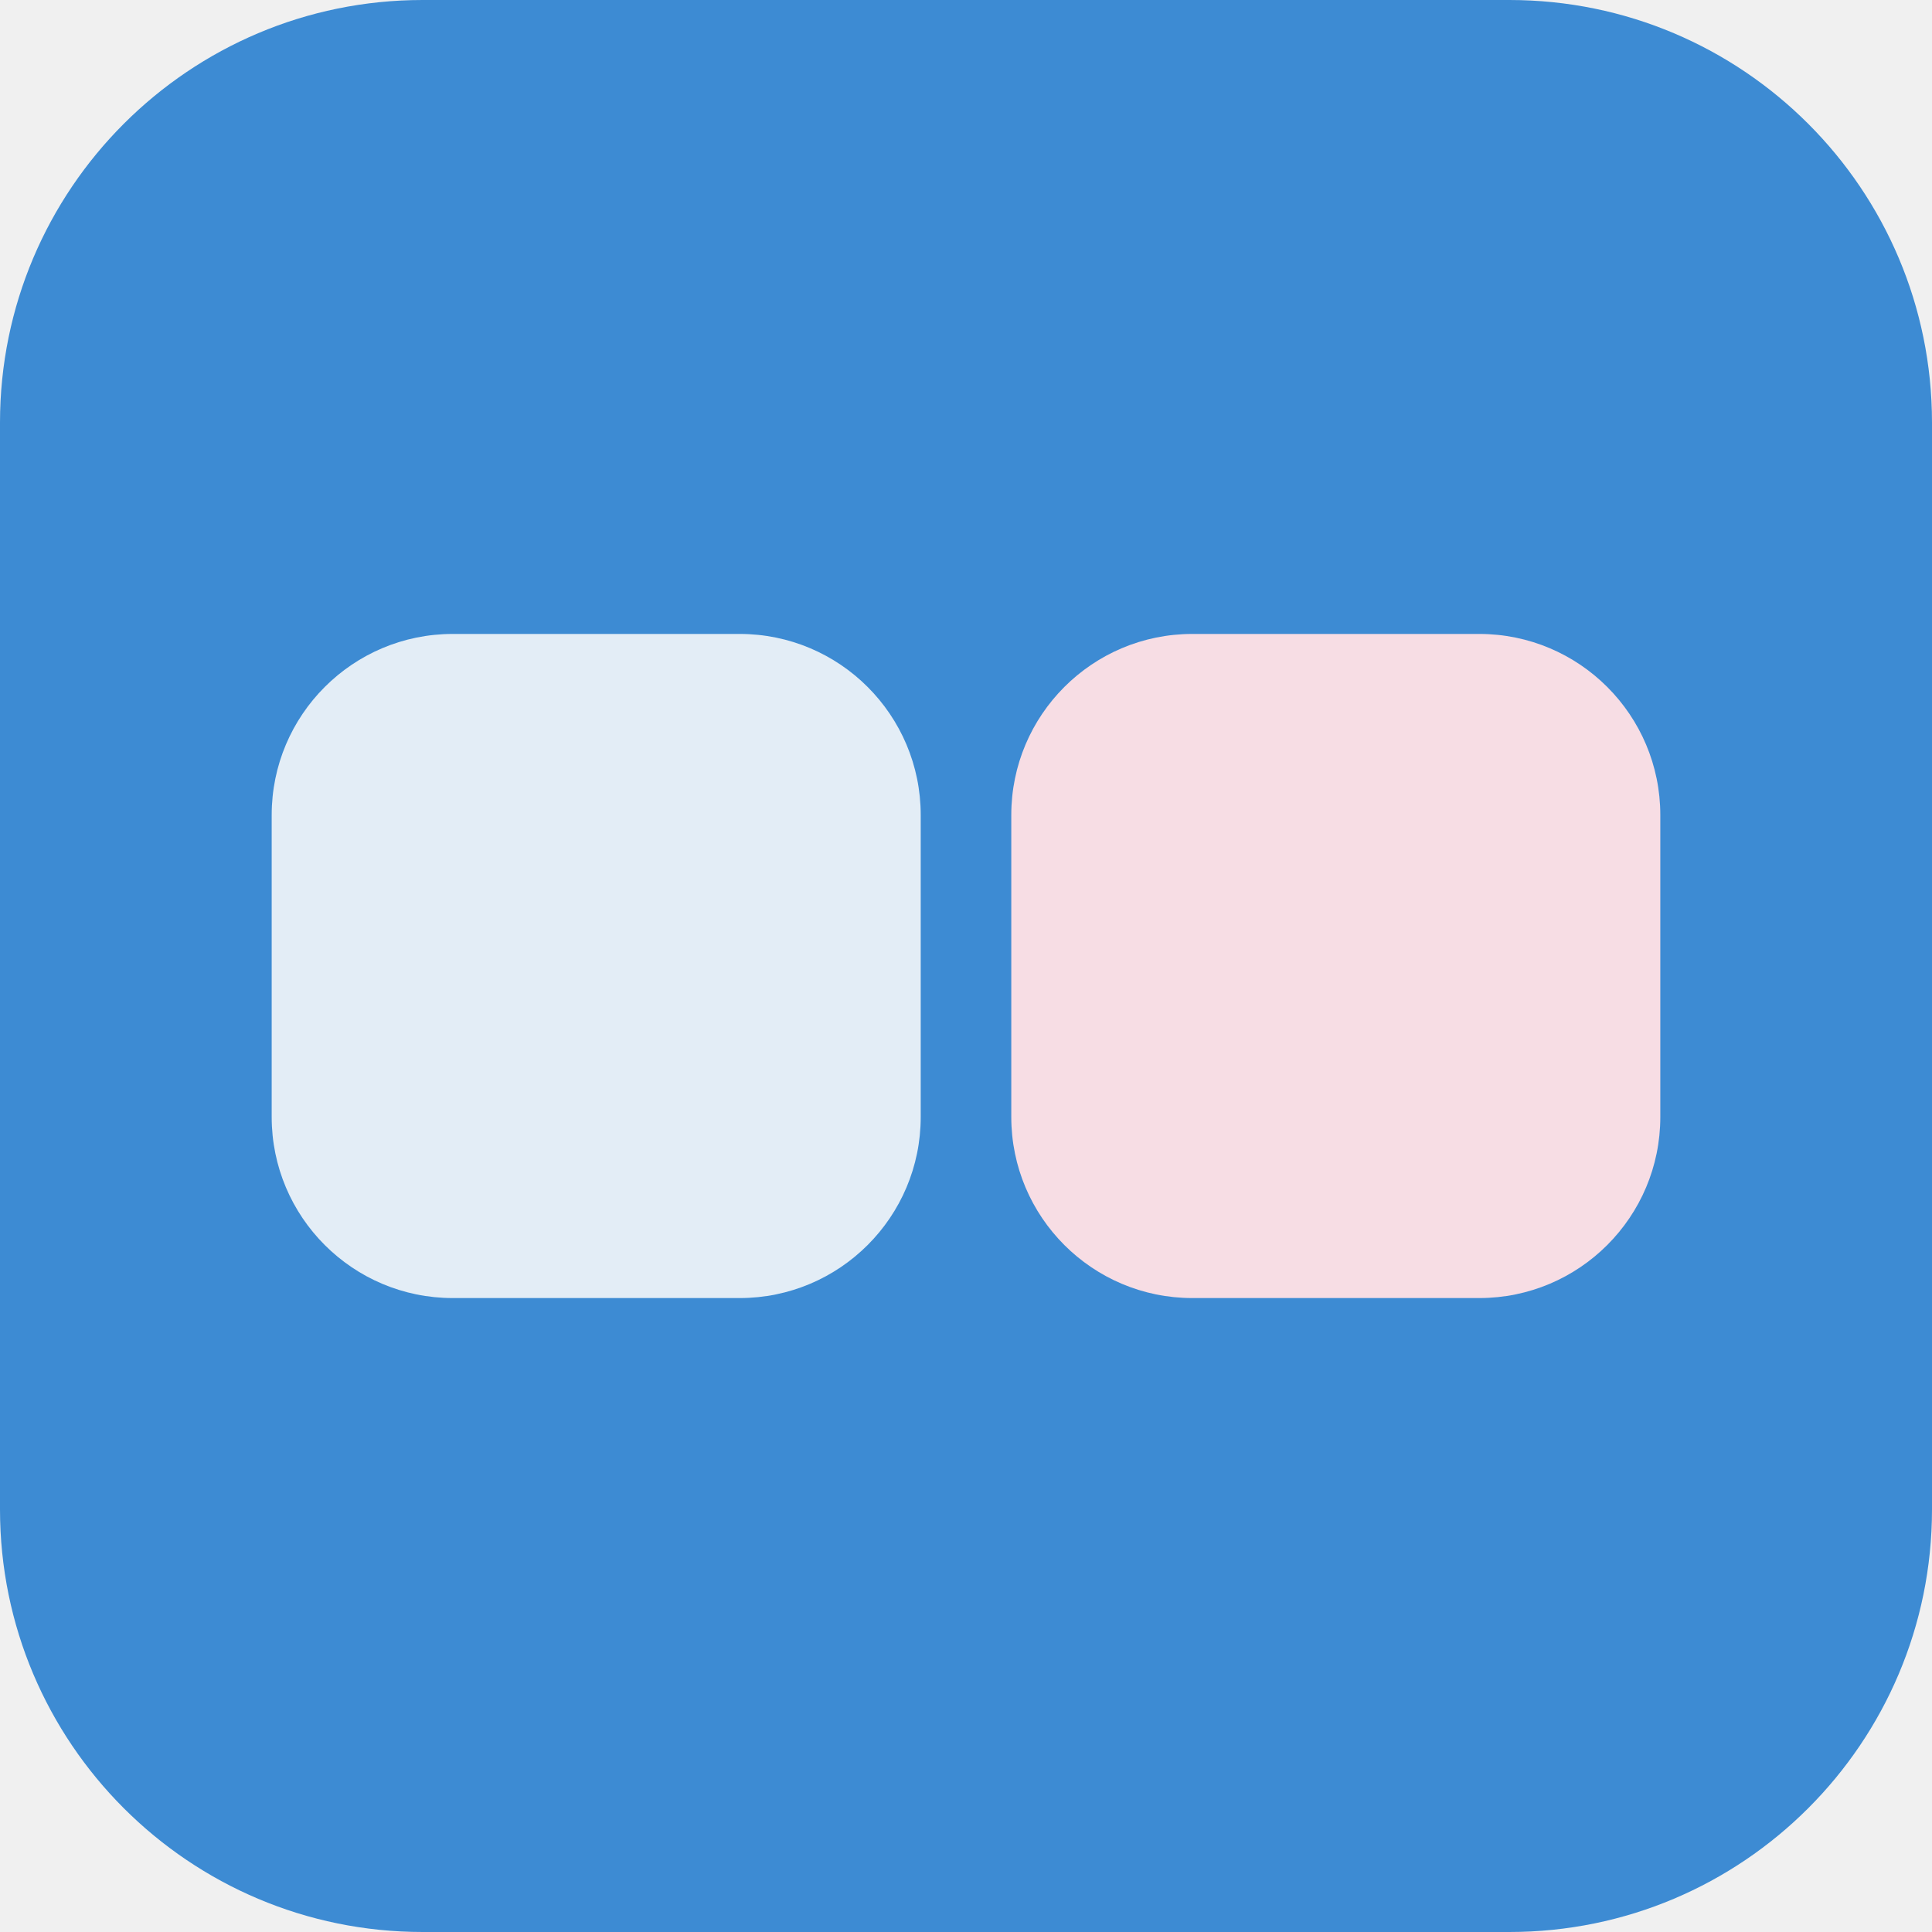
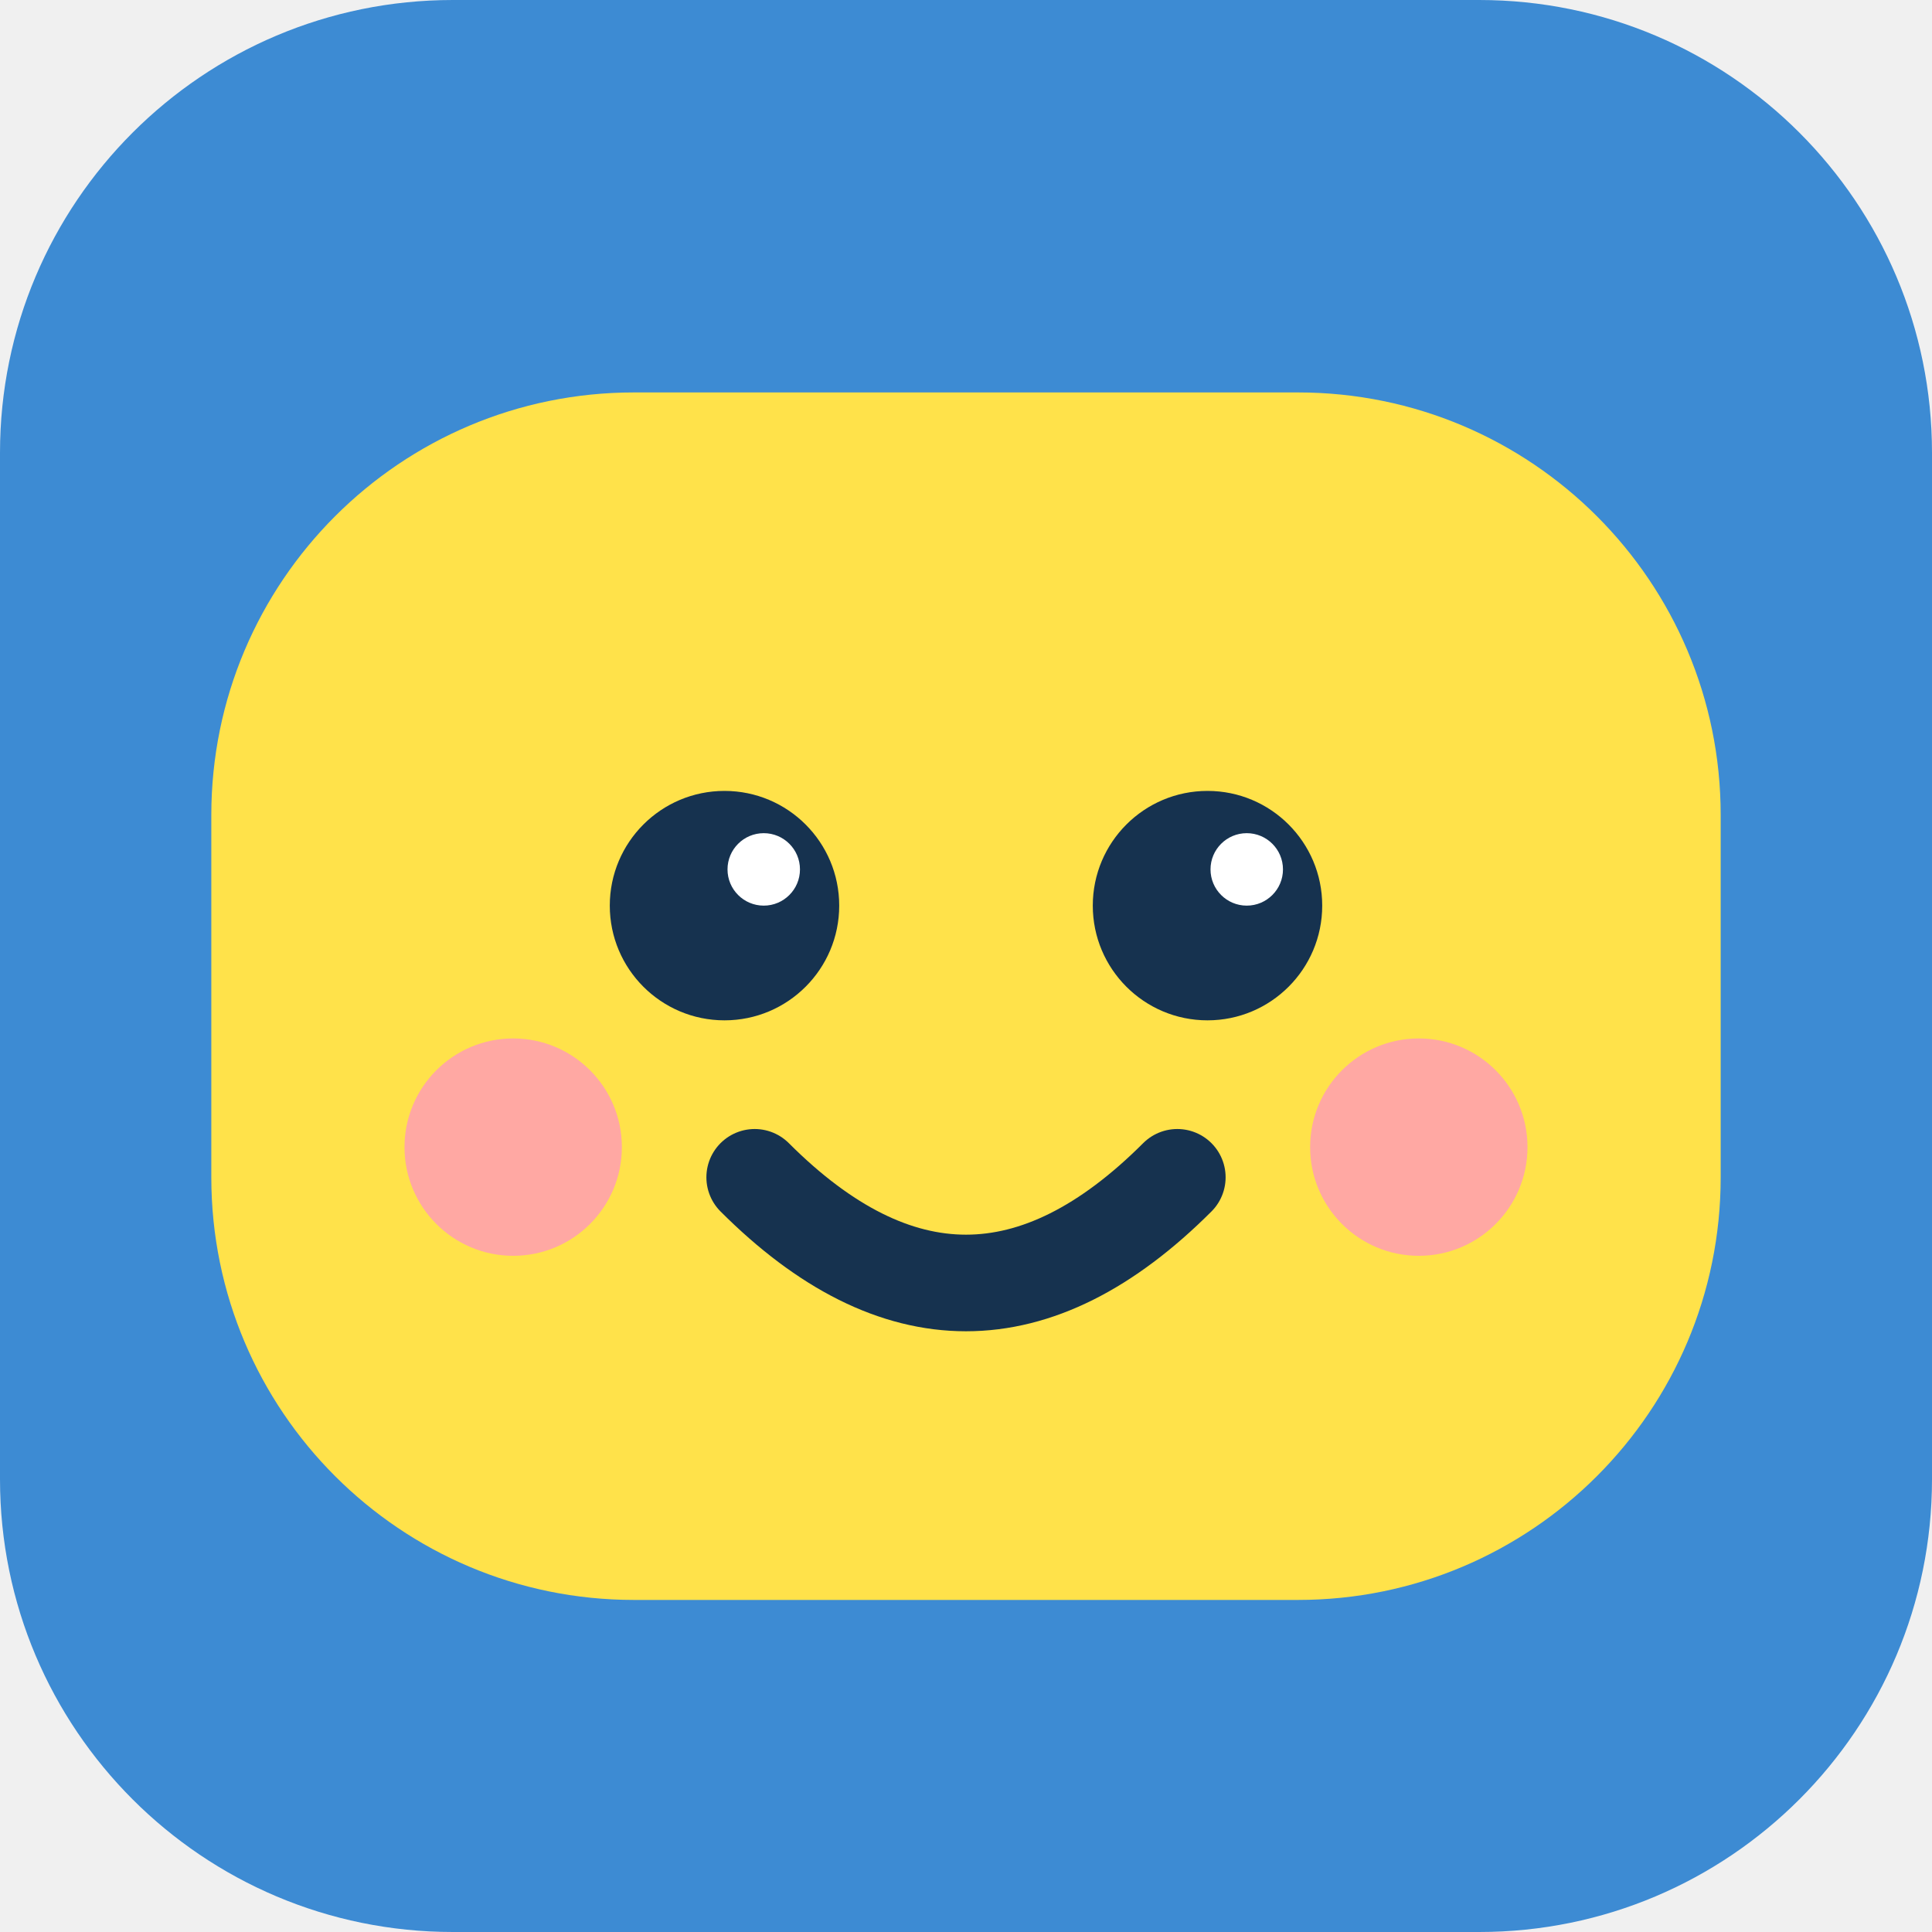
<svg xmlns="http://www.w3.org/2000/svg" viewBox="0 0 64 64">
-   <rect width="64" height="64" rx="14" fill="#3D8BD3" />
-   <rect x="9" y="21" width="21.5" height="22" rx="6" fill="#E3EDF6" />
-   <rect x="33.5" y="21" width="21.5" height="22" rx="6" fill="#F7DDE4" />
+   <rect width="64" height="64" rx="15" fill="#3D8BD3" />
+   <rect x="7" y="13" width="50" height="40" rx="14" fill="#FFE24A" />
+   <circle cx="17" cy="38" r="3.6" fill="#FF9DB3" opacity=".85" />
+   <circle cx="47" cy="38" r="3.6" fill="#FF9DB3" opacity=".85" />
+   <circle cx="24" cy="30" r="3.8" fill="#16324F" />
+   <circle cx="40" cy="30" r="3.8" fill="#16324F" />
+   <circle cx="25.3" cy="28.8" r="1.2" fill="#fff" />
+   <circle cx="41.3" cy="28.8" r="1.2" fill="#fff" />
+   <path d="M25 39 Q32 46 39 39" fill="none" stroke="#16324F" stroke-width="3.2" stroke-linecap="round" />
</svg>
